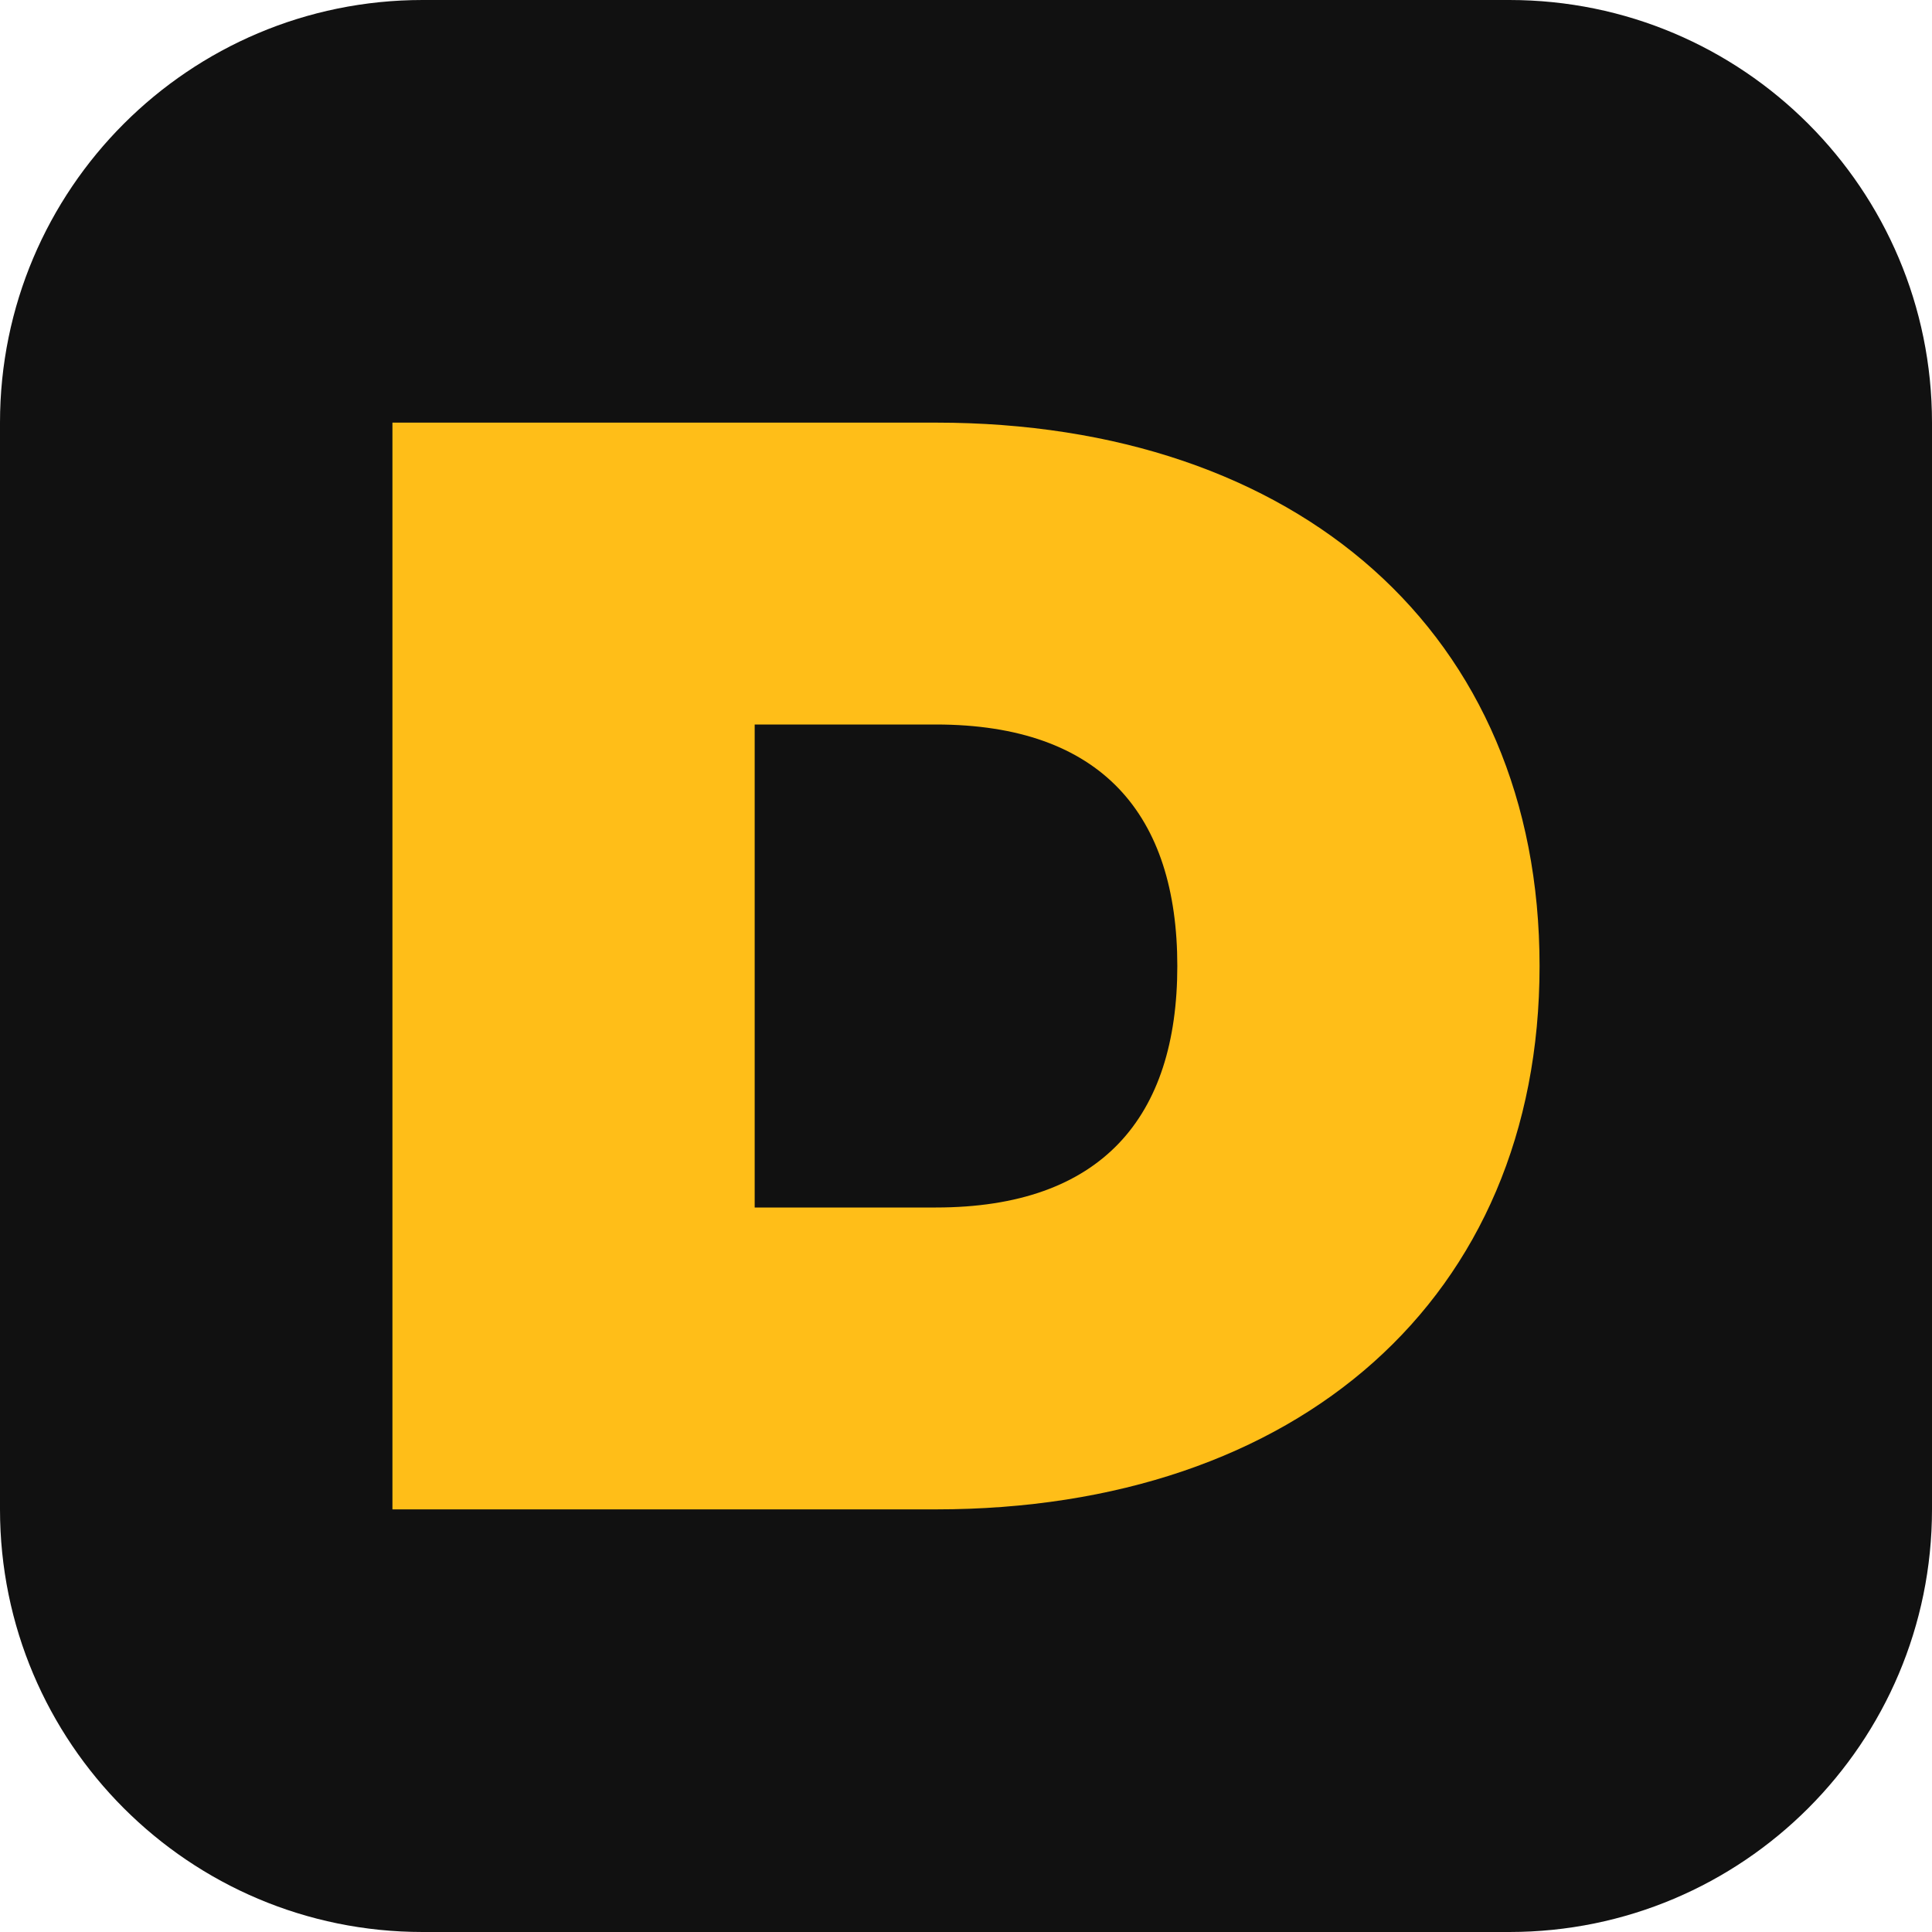
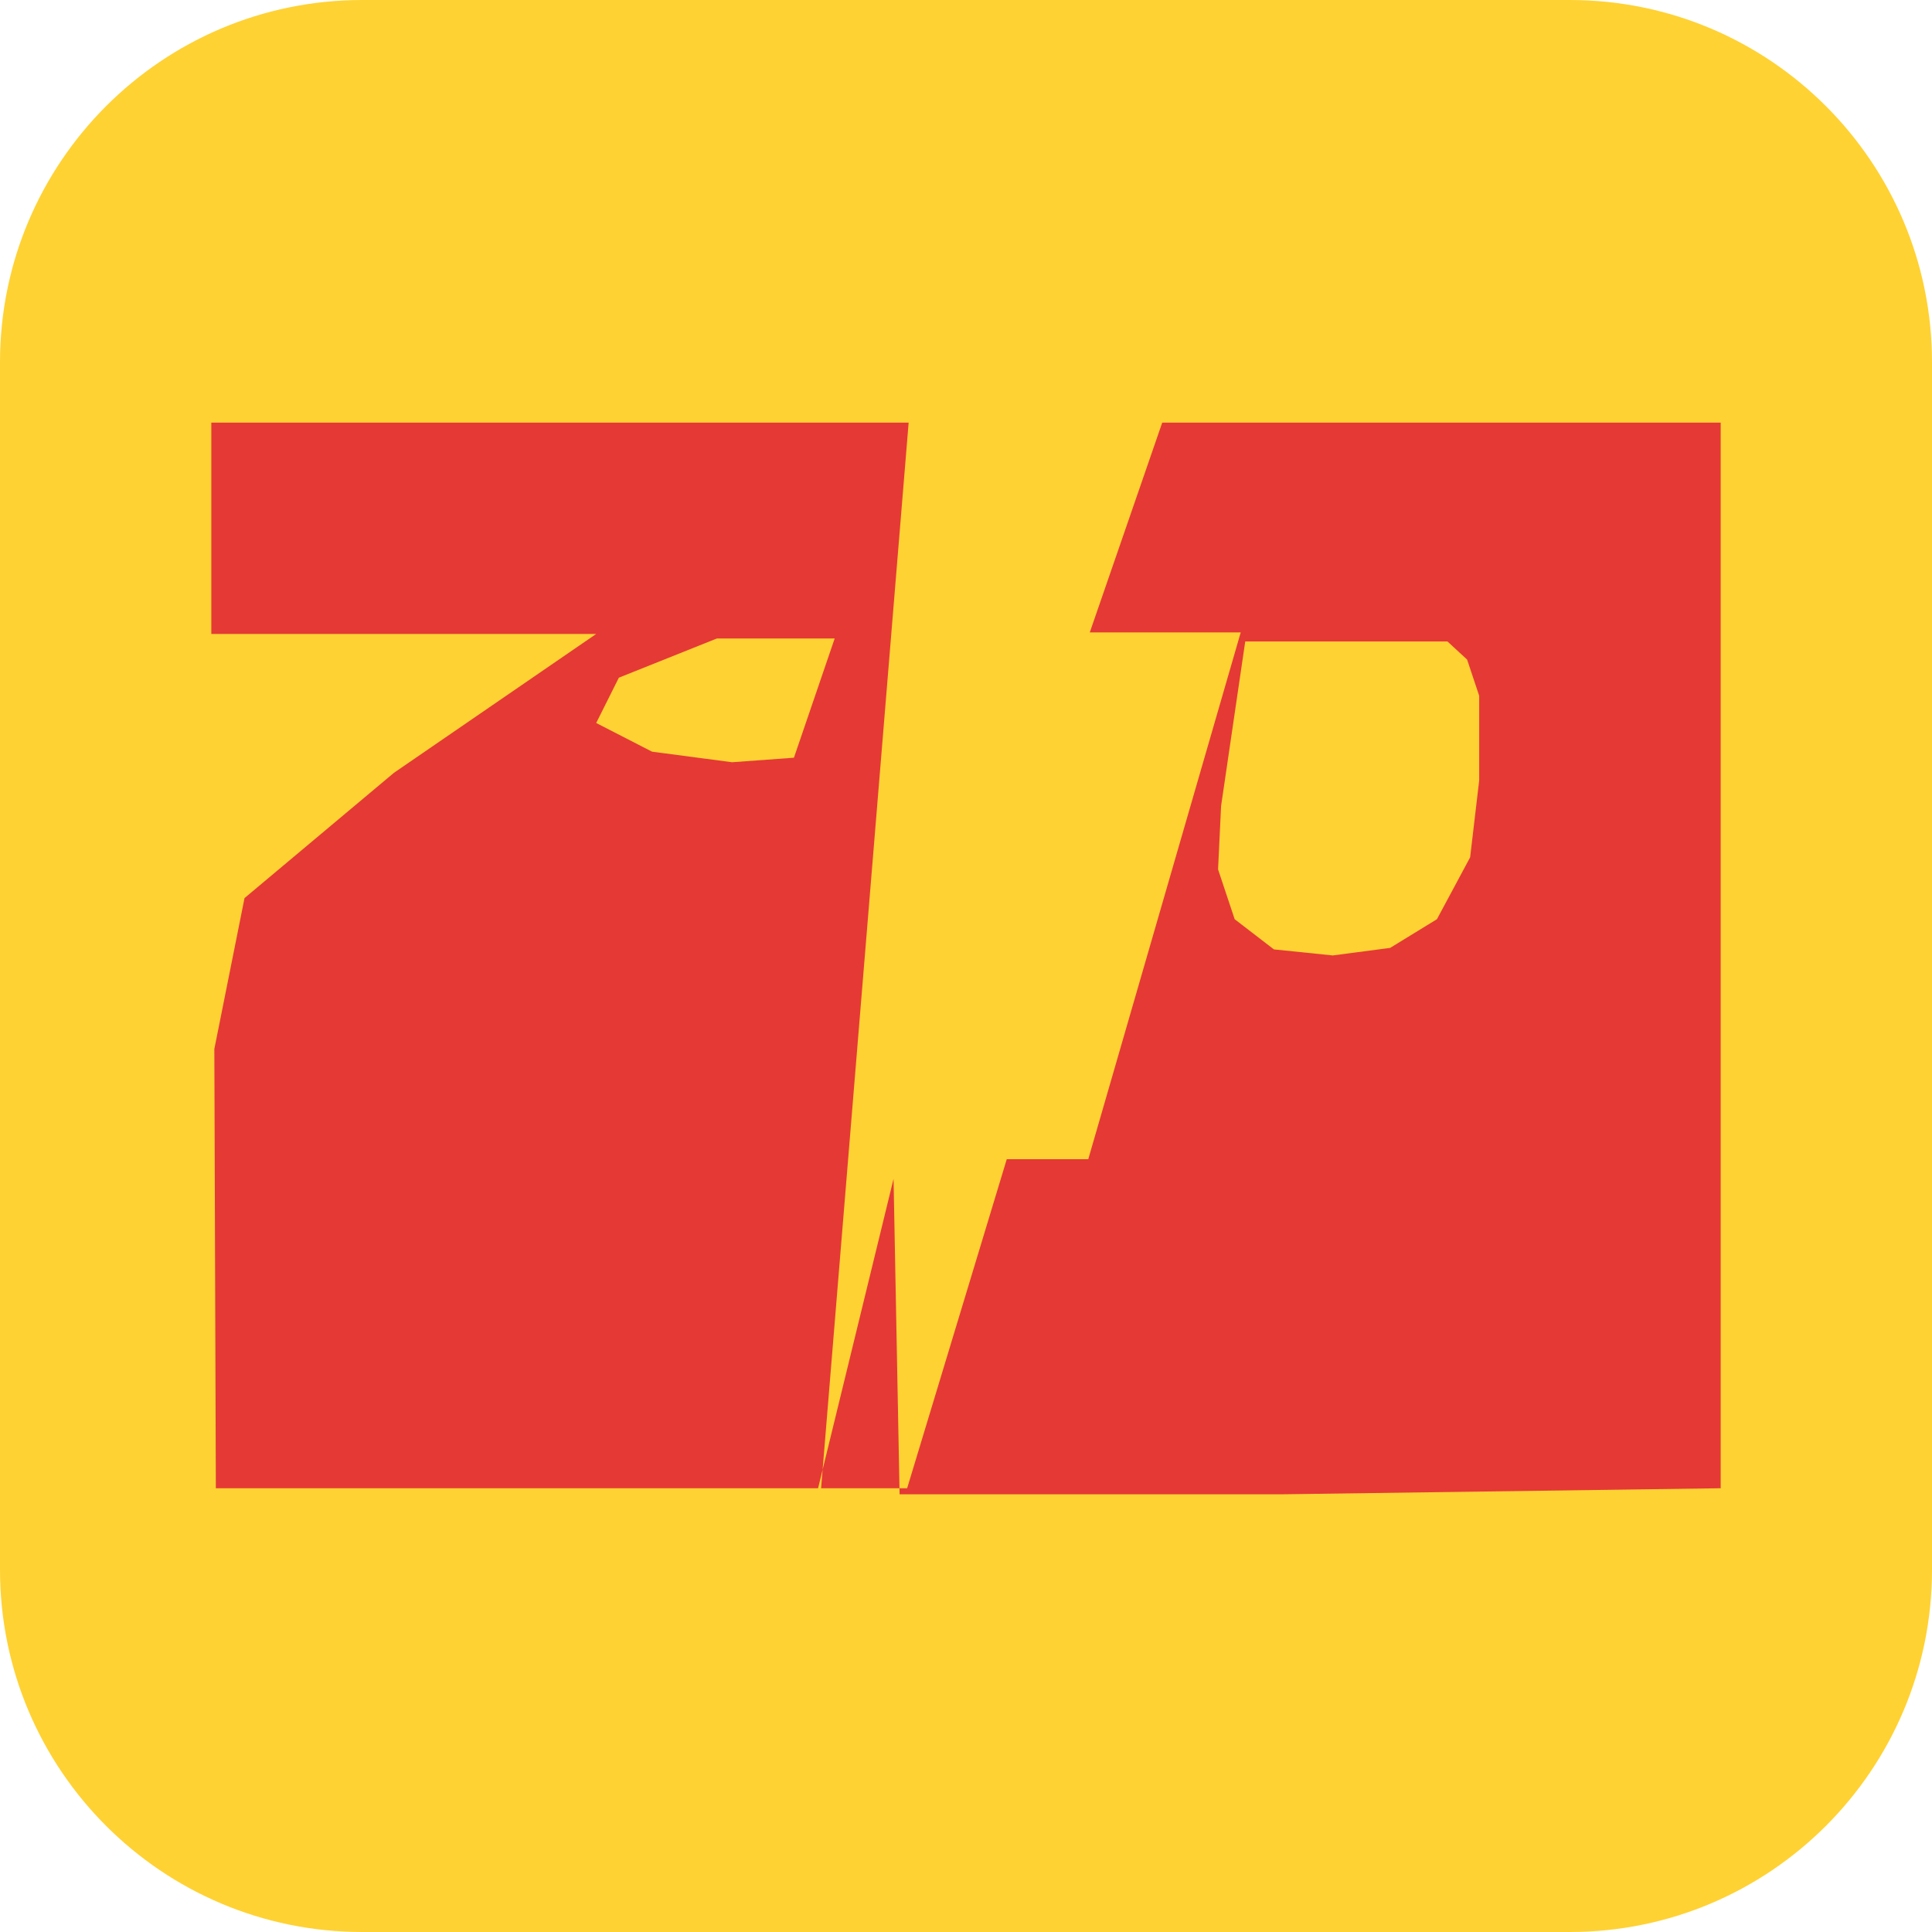
- <svg xmlns="http://www.w3.org/2000/svg" viewBox="0 0 64 64">
-   <rect width="64" height="64" rx="14" fill="#111" />
-   <path d="M13 14h18c12 0 20 7 20 18S43 50 31 50H13V14Zm12 10v16h6c5.5 0 8-3 8-8s-2.5-8-8-8h-6Z" fill="#ffbe18" />
+ <svg xmlns="http://www.w3.org/2000/svg" viewBox="0 0 128 128" role="img" aria-labelledby="title">
+   <rect width="128" height="128" rx="24" fill="#ffd233" />
+   <g transform="translate(14 28) scale(.1)">
+     <path d="M462 0H0v140h255l-134 92-99 83-20 100 1 291h399l50-205 4 209h254l290-4V0H630l-48 139h100L581 488h-54l-66 218h-57L462 0Zm-127 143h78l-27 79-41 3-53-7-37-19 15-30 65-26Zm350 2h134l13 12 8 24v56l-6 51-22 41-31 19-38 5-39-4-26-20-11-33 2-42 16-109Z" fill="#e53935" fill-rule="evenodd" />
+   </g>
</svg>
